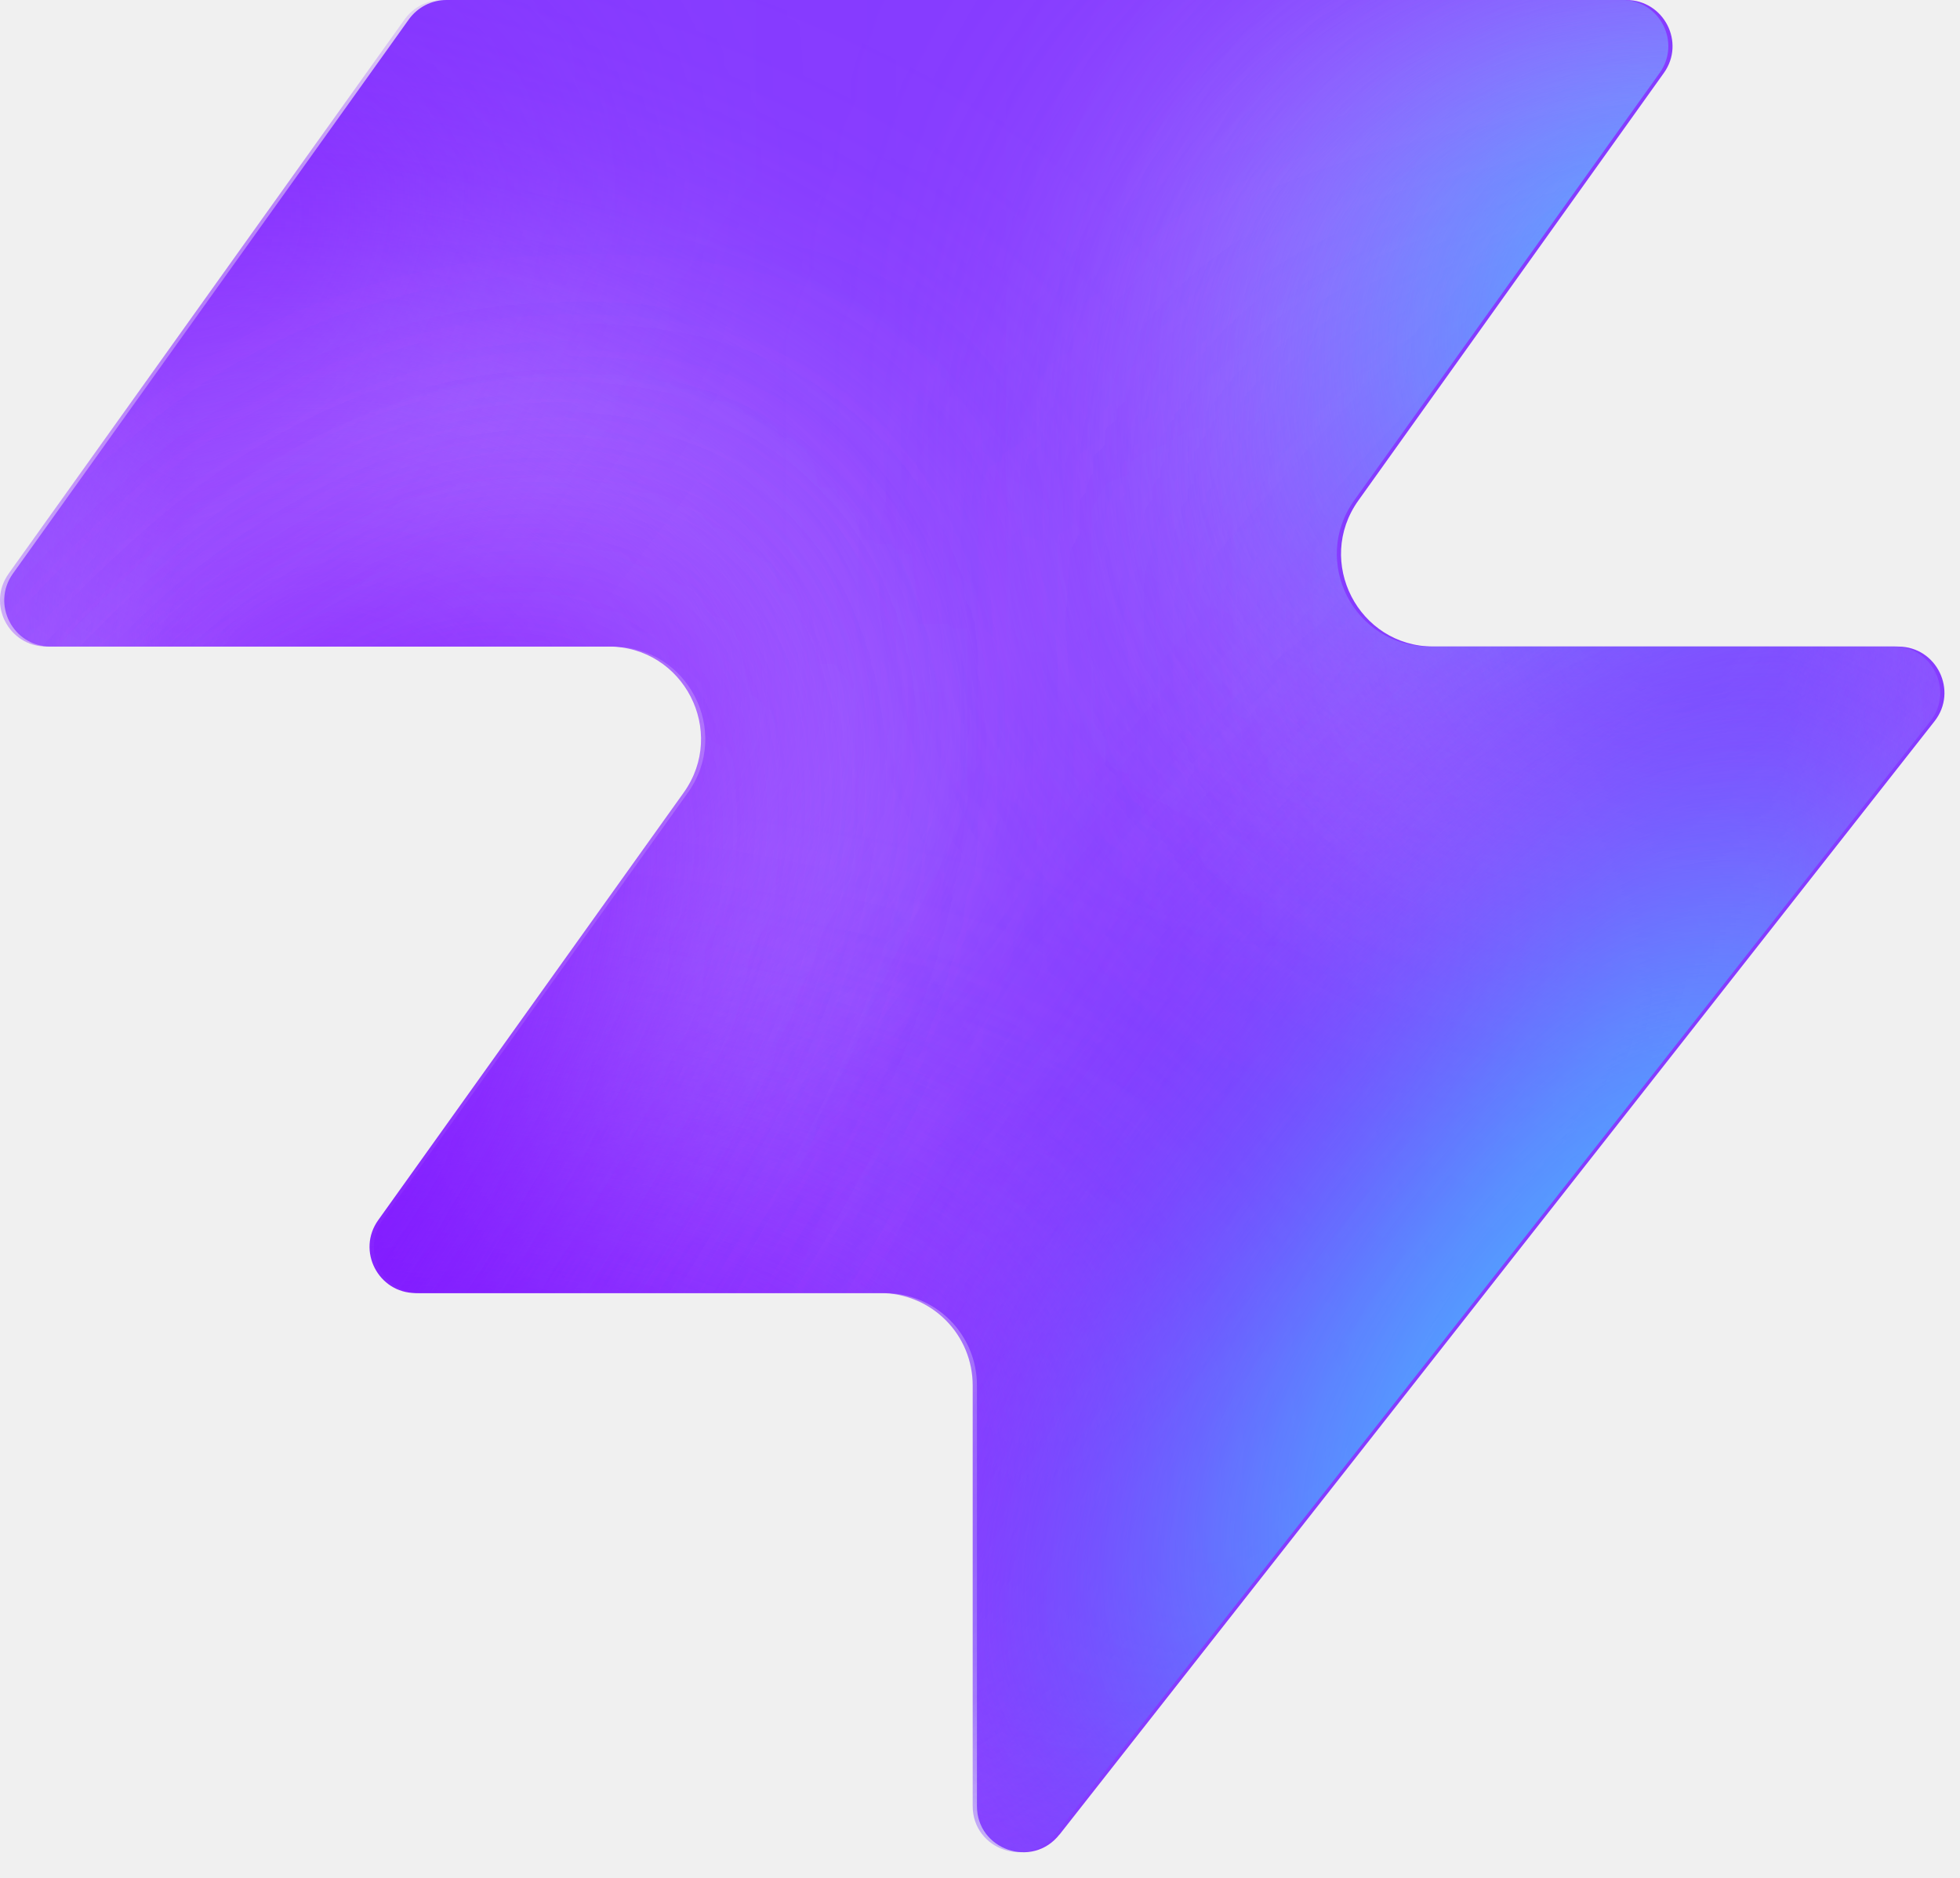
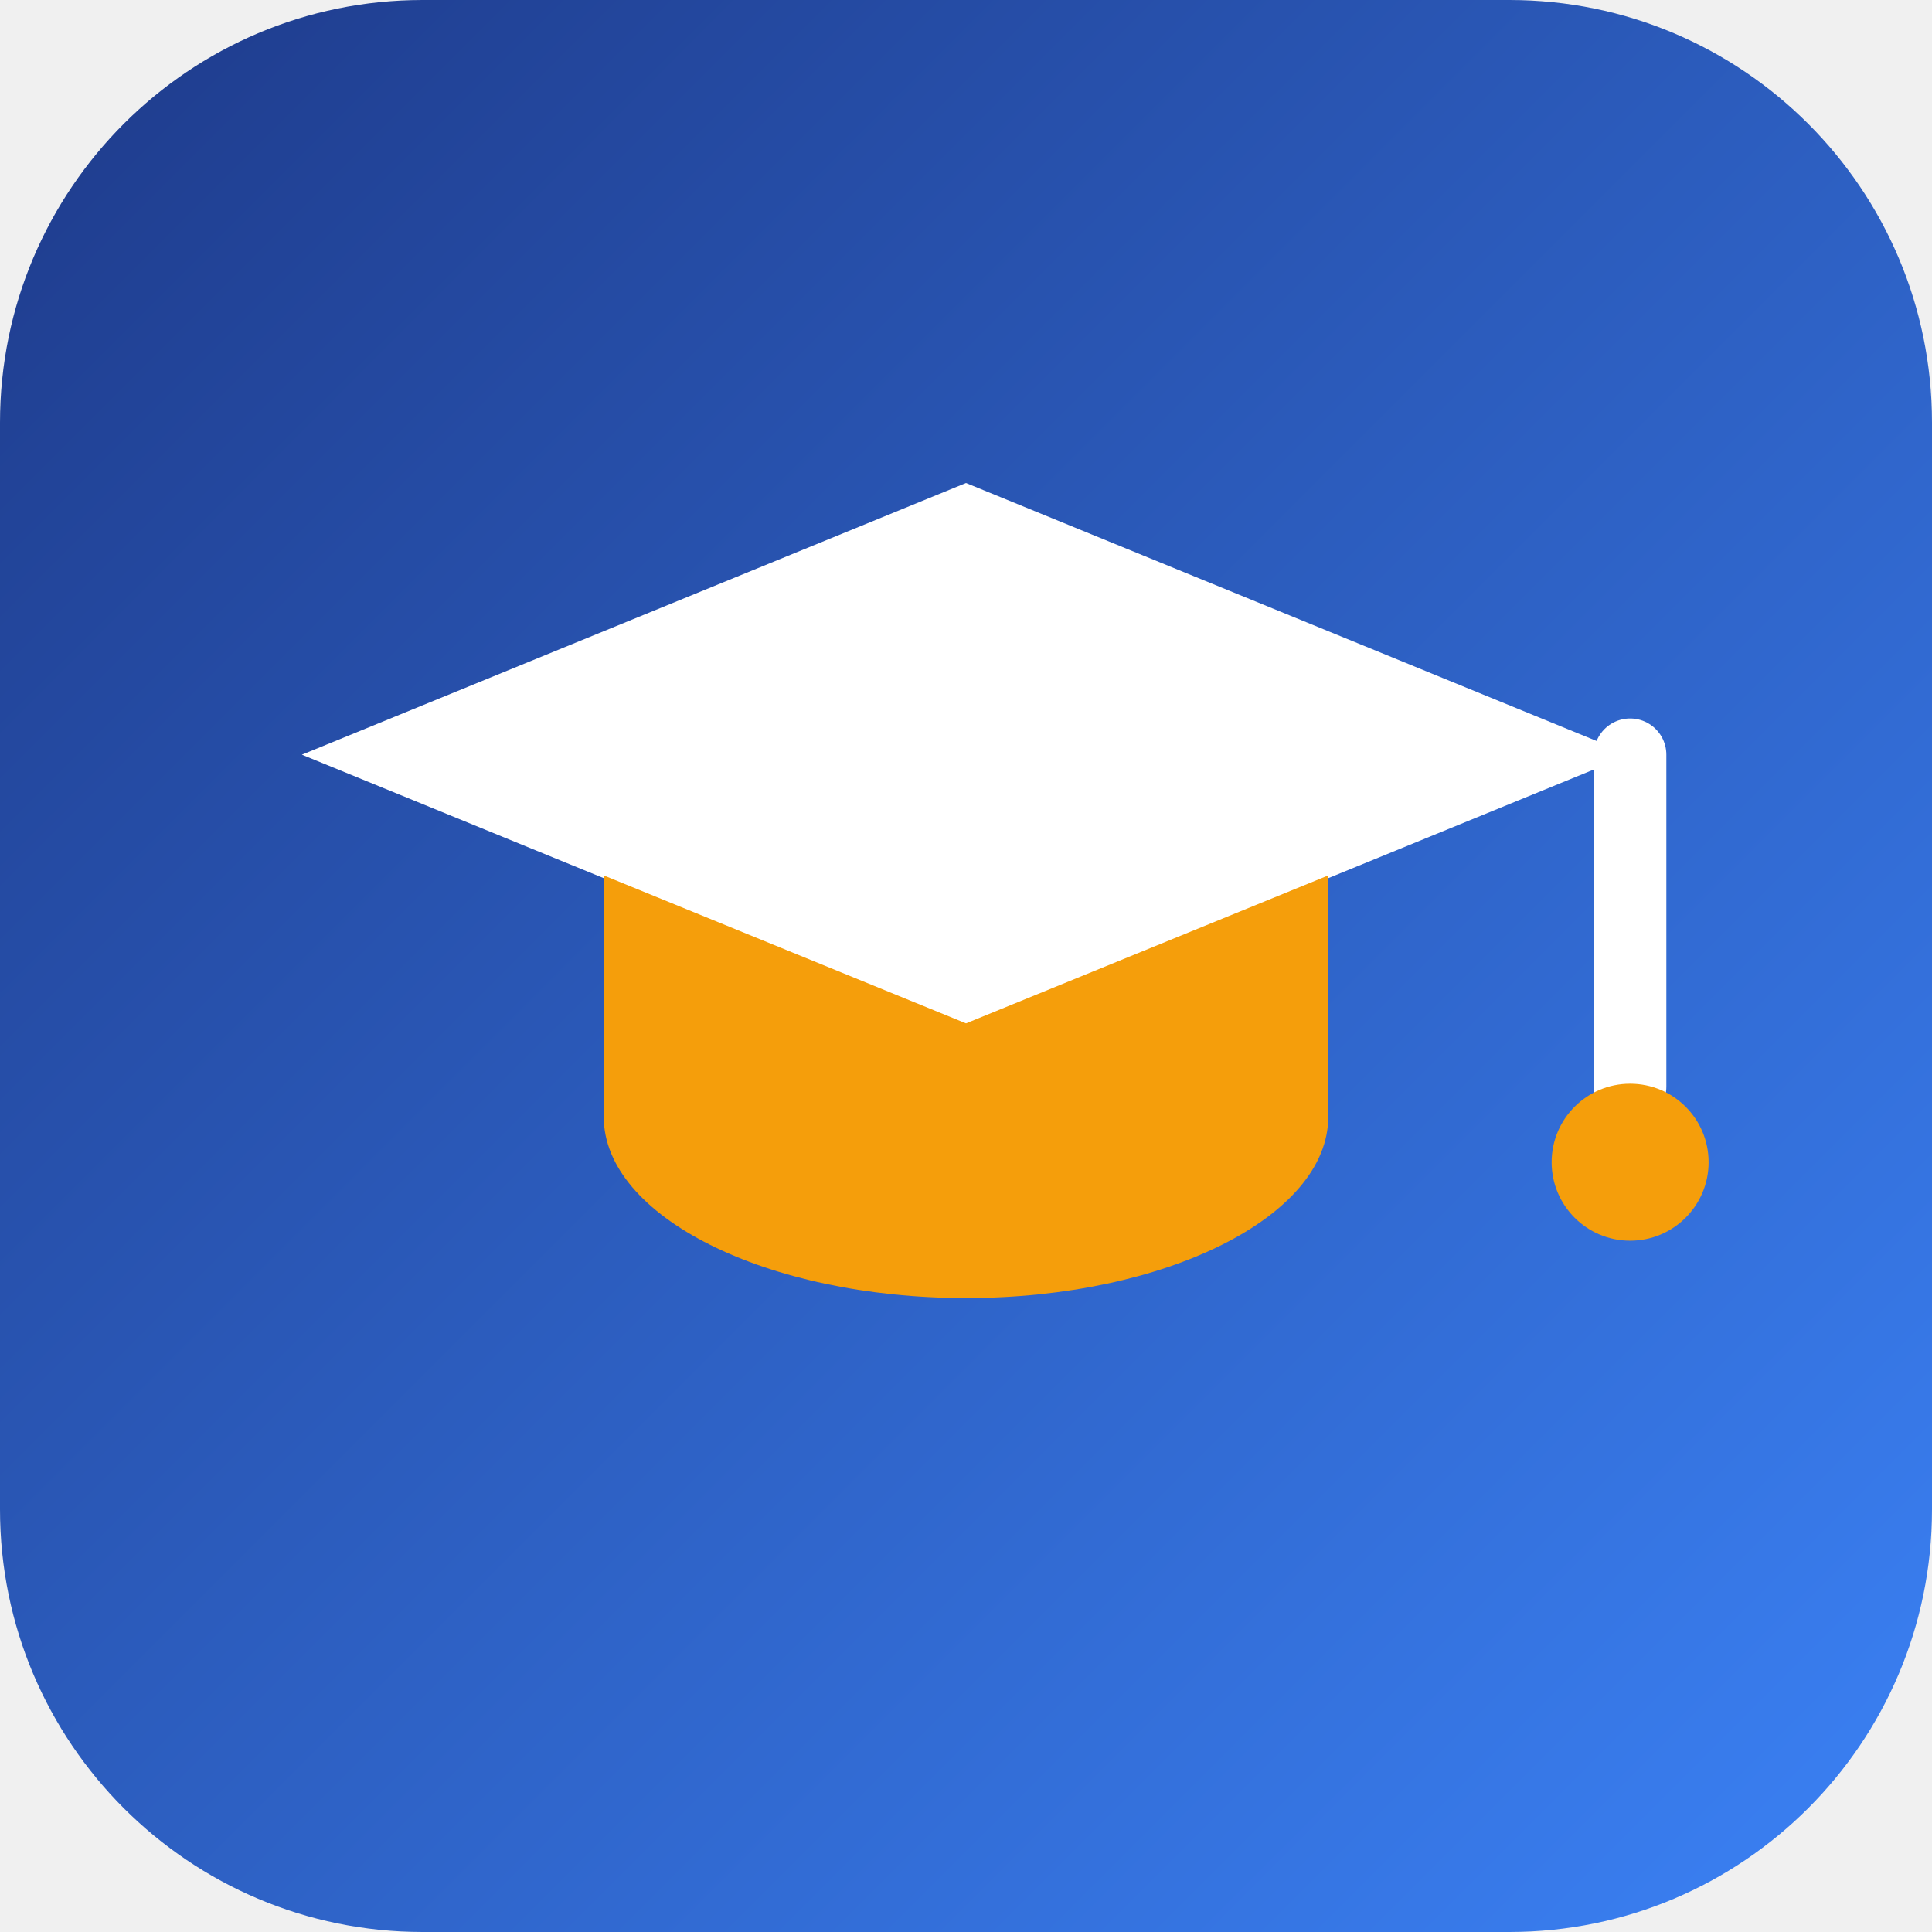
- <svg xmlns="http://www.w3.org/2000/svg" width="48" height="46" fill="none" viewBox="0 0 48 46">
-   <path fill="#863bff" d="M25.946 44.938c-.664.845-2.021.375-2.021-.698V33.937a2.26 2.26 0 0 0-2.262-2.262H10.287c-.92 0-1.456-1.04-.92-1.788l7.48-10.471c1.07-1.497 0-3.578-1.842-3.578H1.237c-.92 0-1.456-1.04-.92-1.788L10.013.474c.214-.297.556-.474.92-.474h28.894c.92 0 1.456 1.04.92 1.788l-7.48 10.471c-1.07 1.498 0 3.579 1.842 3.579h11.377c.943 0 1.473 1.088.89 1.83L25.947 44.94z" style="fill:#863bff;fill:color(display-p3 .525 .23 1);fill-opacity:1" />
-   <mask id="a" width="48" height="46" x="0" y="0" maskUnits="userSpaceOnUse" style="mask-type:alpha">
-     <path fill="#000" d="M25.842 44.938c-.664.844-2.021.375-2.021-.698V33.937a2.26 2.26 0 0 0-2.262-2.262H10.183c-.92 0-1.456-1.04-.92-1.788l7.48-10.471c1.07-1.498 0-3.579-1.842-3.579H1.133c-.92 0-1.456-1.04-.92-1.787L9.91.473c.214-.297.556-.474.92-.474h28.894c.92 0 1.456 1.04.92 1.788l-7.48 10.471c-1.07 1.498 0 3.578 1.842 3.578h11.377c.943 0 1.473 1.088.89 1.832L25.843 44.94z" style="fill:#000;fill-opacity:1" />
-   </mask>
-   <g mask="url(#a)">
-     <g filter="url(#b)">
-       <ellipse cx="5.508" cy="14.704" fill="#ede6ff" rx="5.508" ry="14.704" style="fill:#ede6ff;fill:color(display-p3 .927 .903 1);fill-opacity:1" transform="matrix(.00324 1 1 -.00324 -4.47 31.516)" />
-     </g>
-     <g filter="url(#c)">
-       <ellipse cx="10.399" cy="29.851" fill="#ede6ff" rx="10.399" ry="29.851" style="fill:#ede6ff;fill:color(display-p3 .927 .903 1);fill-opacity:1" transform="matrix(.00324 1 1 -.00324 -39.328 7.883)" />
-     </g>
-     <g filter="url(#d)">
-       <ellipse cx="5.508" cy="30.487" fill="#7e14ff" rx="5.508" ry="30.487" style="fill:#7e14ff;fill:color(display-p3 .492 .077 1);fill-opacity:1" transform="rotate(89.814 -25.913 -14.639)scale(1 -1)" />
-     </g>
-     <g filter="url(#e)">
-       <ellipse cx="5.508" cy="30.599" fill="#7e14ff" rx="5.508" ry="30.599" style="fill:#7e14ff;fill:color(display-p3 .492 .077 1);fill-opacity:1" transform="rotate(89.814 -32.644 -3.334)scale(1 -1)" />
-     </g>
-     <g filter="url(#f)">
-       <ellipse cx="5.508" cy="30.599" fill="#7e14ff" rx="5.508" ry="30.599" style="fill:#7e14ff;fill:color(display-p3 .492 .077 1);fill-opacity:1" transform="matrix(.00324 1 1 -.00324 -34.34 30.47)" />
-     </g>
-     <g filter="url(#g)">
-       <ellipse cx="14.072" cy="22.078" fill="#ede6ff" rx="14.072" ry="22.078" style="fill:#ede6ff;fill:color(display-p3 .927 .903 1);fill-opacity:1" transform="rotate(93.35 24.506 48.493)scale(-1 1)" />
-     </g>
-     <g filter="url(#h)">
-       <ellipse cx="3.47" cy="21.501" fill="#7e14ff" rx="3.47" ry="21.501" style="fill:#7e14ff;fill:color(display-p3 .492 .077 1);fill-opacity:1" transform="rotate(89.009 28.708 47.59)scale(-1 1)" />
-     </g>
-     <g filter="url(#i)">
-       <ellipse cx="3.47" cy="21.501" fill="#7e14ff" rx="3.47" ry="21.501" style="fill:#7e14ff;fill:color(display-p3 .492 .077 1);fill-opacity:1" transform="rotate(89.009 28.708 47.59)scale(-1 1)" />
-     </g>
-     <g filter="url(#j)">
-       <ellipse cx=".387" cy="8.972" fill="#7e14ff" rx="4.407" ry="29.108" style="fill:#7e14ff;fill:color(display-p3 .492 .077 1);fill-opacity:1" transform="rotate(39.51 .387 8.972)" />
-     </g>
-     <g filter="url(#k)">
-       <ellipse cx="47.523" cy="-6.092" fill="#7e14ff" rx="4.407" ry="29.108" style="fill:#7e14ff;fill:color(display-p3 .492 .077 1);fill-opacity:1" transform="rotate(37.892 47.523 -6.092)" />
-     </g>
-     <g filter="url(#l)">
-       <ellipse cx="41.412" cy="6.333" fill="#47bfff" rx="5.971" ry="9.665" style="fill:#47bfff;fill:color(display-p3 .28 .748 1);fill-opacity:1" transform="rotate(37.892 41.412 6.333)" />
-     </g>
-     <g filter="url(#m)">
-       <ellipse cx="-1.879" cy="38.332" fill="#7e14ff" rx="4.407" ry="29.108" style="fill:#7e14ff;fill:color(display-p3 .492 .077 1);fill-opacity:1" transform="rotate(37.892 -1.88 38.332)" />
-     </g>
-     <g filter="url(#n)">
-       <ellipse cx="-1.879" cy="38.332" fill="#7e14ff" rx="4.407" ry="29.108" style="fill:#7e14ff;fill:color(display-p3 .492 .077 1);fill-opacity:1" transform="rotate(37.892 -1.88 38.332)" />
-     </g>
-     <g filter="url(#o)">
-       <ellipse cx="35.651" cy="29.907" fill="#7e14ff" rx="4.407" ry="29.108" style="fill:#7e14ff;fill:color(display-p3 .492 .077 1);fill-opacity:1" transform="rotate(37.892 35.651 29.907)" />
-     </g>
-     <g filter="url(#p)">
-       <ellipse cx="38.418" cy="32.4" fill="#47bfff" rx="5.971" ry="15.297" style="fill:#47bfff;fill:color(display-p3 .28 .748 1);fill-opacity:1" transform="rotate(37.892 38.418 32.4)" />
-     </g>
-   </g>
+ <svg xmlns="http://www.w3.org/2000/svg" width="64" height="64" viewBox="0 0 64 64" fill="none">
  <defs>
-     <filter id="b" width="60.045" height="41.654" x="-19.77" y="16.149" color-interpolation-filters="sRGB" filterUnits="userSpaceOnUse">
-       <feFlood flood-opacity="0" result="BackgroundImageFix" />
-       <feBlend in="SourceGraphic" in2="BackgroundImageFix" result="shape" />
-       <feGaussianBlur result="effect1_foregroundBlur_2002_17158" stdDeviation="7.659" />
-     </filter>
-     <filter id="c" width="90.34" height="51.437" x="-54.613" y="-7.533" color-interpolation-filters="sRGB" filterUnits="userSpaceOnUse">
-       <feFlood flood-opacity="0" result="BackgroundImageFix" />
-       <feBlend in="SourceGraphic" in2="BackgroundImageFix" result="shape" />
-       <feGaussianBlur result="effect1_foregroundBlur_2002_17158" stdDeviation="7.659" />
-     </filter>
-     <filter id="d" width="79.355" height="29.4" x="-49.64" y="2.03" color-interpolation-filters="sRGB" filterUnits="userSpaceOnUse">
-       <feFlood flood-opacity="0" result="BackgroundImageFix" />
-       <feBlend in="SourceGraphic" in2="BackgroundImageFix" result="shape" />
-       <feGaussianBlur result="effect1_foregroundBlur_2002_17158" stdDeviation="4.596" />
-     </filter>
-     <filter id="e" width="79.579" height="29.4" x="-45.045" y="20.029" color-interpolation-filters="sRGB" filterUnits="userSpaceOnUse">
-       <feFlood flood-opacity="0" result="BackgroundImageFix" />
-       <feBlend in="SourceGraphic" in2="BackgroundImageFix" result="shape" />
-       <feGaussianBlur result="effect1_foregroundBlur_2002_17158" stdDeviation="4.596" />
-     </filter>
-     <filter id="f" width="79.579" height="29.4" x="-43.513" y="21.178" color-interpolation-filters="sRGB" filterUnits="userSpaceOnUse">
-       <feFlood flood-opacity="0" result="BackgroundImageFix" />
-       <feBlend in="SourceGraphic" in2="BackgroundImageFix" result="shape" />
-       <feGaussianBlur result="effect1_foregroundBlur_2002_17158" stdDeviation="4.596" />
-     </filter>
-     <filter id="g" width="74.749" height="58.852" x="15.756" y="-17.901" color-interpolation-filters="sRGB" filterUnits="userSpaceOnUse">
-       <feFlood flood-opacity="0" result="BackgroundImageFix" />
-       <feBlend in="SourceGraphic" in2="BackgroundImageFix" result="shape" />
-       <feGaussianBlur result="effect1_foregroundBlur_2002_17158" stdDeviation="7.659" />
-     </filter>
-     <filter id="h" width="61.377" height="25.362" x="23.548" y="2.284" color-interpolation-filters="sRGB" filterUnits="userSpaceOnUse">
-       <feFlood flood-opacity="0" result="BackgroundImageFix" />
-       <feBlend in="SourceGraphic" in2="BackgroundImageFix" result="shape" />
-       <feGaussianBlur result="effect1_foregroundBlur_2002_17158" stdDeviation="4.596" />
-     </filter>
-     <filter id="i" width="61.377" height="25.362" x="23.548" y="2.284" color-interpolation-filters="sRGB" filterUnits="userSpaceOnUse">
-       <feFlood flood-opacity="0" result="BackgroundImageFix" />
-       <feBlend in="SourceGraphic" in2="BackgroundImageFix" result="shape" />
-       <feGaussianBlur result="effect1_foregroundBlur_2002_17158" stdDeviation="4.596" />
-     </filter>
-     <filter id="j" width="56.045" height="63.649" x="-27.636" y="-22.853" color-interpolation-filters="sRGB" filterUnits="userSpaceOnUse">
-       <feFlood flood-opacity="0" result="BackgroundImageFix" />
-       <feBlend in="SourceGraphic" in2="BackgroundImageFix" result="shape" />
-       <feGaussianBlur result="effect1_foregroundBlur_2002_17158" stdDeviation="4.596" />
-     </filter>
-     <filter id="k" width="54.814" height="64.646" x="20.116" y="-38.415" color-interpolation-filters="sRGB" filterUnits="userSpaceOnUse">
-       <feFlood flood-opacity="0" result="BackgroundImageFix" />
-       <feBlend in="SourceGraphic" in2="BackgroundImageFix" result="shape" />
-       <feGaussianBlur result="effect1_foregroundBlur_2002_17158" stdDeviation="4.596" />
-     </filter>
-     <filter id="l" width="33.541" height="35.313" x="24.641" y="-11.323" color-interpolation-filters="sRGB" filterUnits="userSpaceOnUse">
-       <feFlood flood-opacity="0" result="BackgroundImageFix" />
-       <feBlend in="SourceGraphic" in2="BackgroundImageFix" result="shape" />
-       <feGaussianBlur result="effect1_foregroundBlur_2002_17158" stdDeviation="4.596" />
-     </filter>
-     <filter id="m" width="54.814" height="64.646" x="-29.286" y="6.009" color-interpolation-filters="sRGB" filterUnits="userSpaceOnUse">
-       <feFlood flood-opacity="0" result="BackgroundImageFix" />
-       <feBlend in="SourceGraphic" in2="BackgroundImageFix" result="shape" />
-       <feGaussianBlur result="effect1_foregroundBlur_2002_17158" stdDeviation="4.596" />
-     </filter>
-     <filter id="n" width="54.814" height="64.646" x="-29.286" y="6.009" color-interpolation-filters="sRGB" filterUnits="userSpaceOnUse">
-       <feFlood flood-opacity="0" result="BackgroundImageFix" />
-       <feBlend in="SourceGraphic" in2="BackgroundImageFix" result="shape" />
-       <feGaussianBlur result="effect1_foregroundBlur_2002_17158" stdDeviation="4.596" />
-     </filter>
-     <filter id="o" width="54.814" height="64.646" x="8.244" y="-2.416" color-interpolation-filters="sRGB" filterUnits="userSpaceOnUse">
-       <feFlood flood-opacity="0" result="BackgroundImageFix" />
-       <feBlend in="SourceGraphic" in2="BackgroundImageFix" result="shape" />
-       <feGaussianBlur result="effect1_foregroundBlur_2002_17158" stdDeviation="4.596" />
-     </filter>
-     <filter id="p" width="39.409" height="43.623" x="18.713" y="10.588" color-interpolation-filters="sRGB" filterUnits="userSpaceOnUse">
-       <feFlood flood-opacity="0" result="BackgroundImageFix" />
-       <feBlend in="SourceGraphic" in2="BackgroundImageFix" result="shape" />
-       <feGaussianBlur result="effect1_foregroundBlur_2002_17158" stdDeviation="4.596" />
-     </filter>
+     <linearGradient id="bg" x1="0" y1="0" x2="64" y2="64" gradientUnits="userSpaceOnUse">
+       <stop stop-color="#1e3a8a" />
+       <stop offset="1" stop-color="#3b82f6" />
+     </linearGradient>
  </defs>
+   <rect width="64" height="64" rx="14" fill="url(#bg)" />
+   <path d="M32 16 54 25 32 34 10 25 32 16Z" fill="#ffffff" />
+   <path d="M20 29v8c0 3.3 5.4 6 12 6s12-2.7 12-6v-8l-12 4.9L20 29Z" fill="#f59e0b" />
+   <path d="M54 25v11" stroke="#ffffff" stroke-width="2.4" stroke-linecap="round" />
+   <circle cx="54" cy="38.5" r="2.6" fill="#f59e0b" />
</svg>
